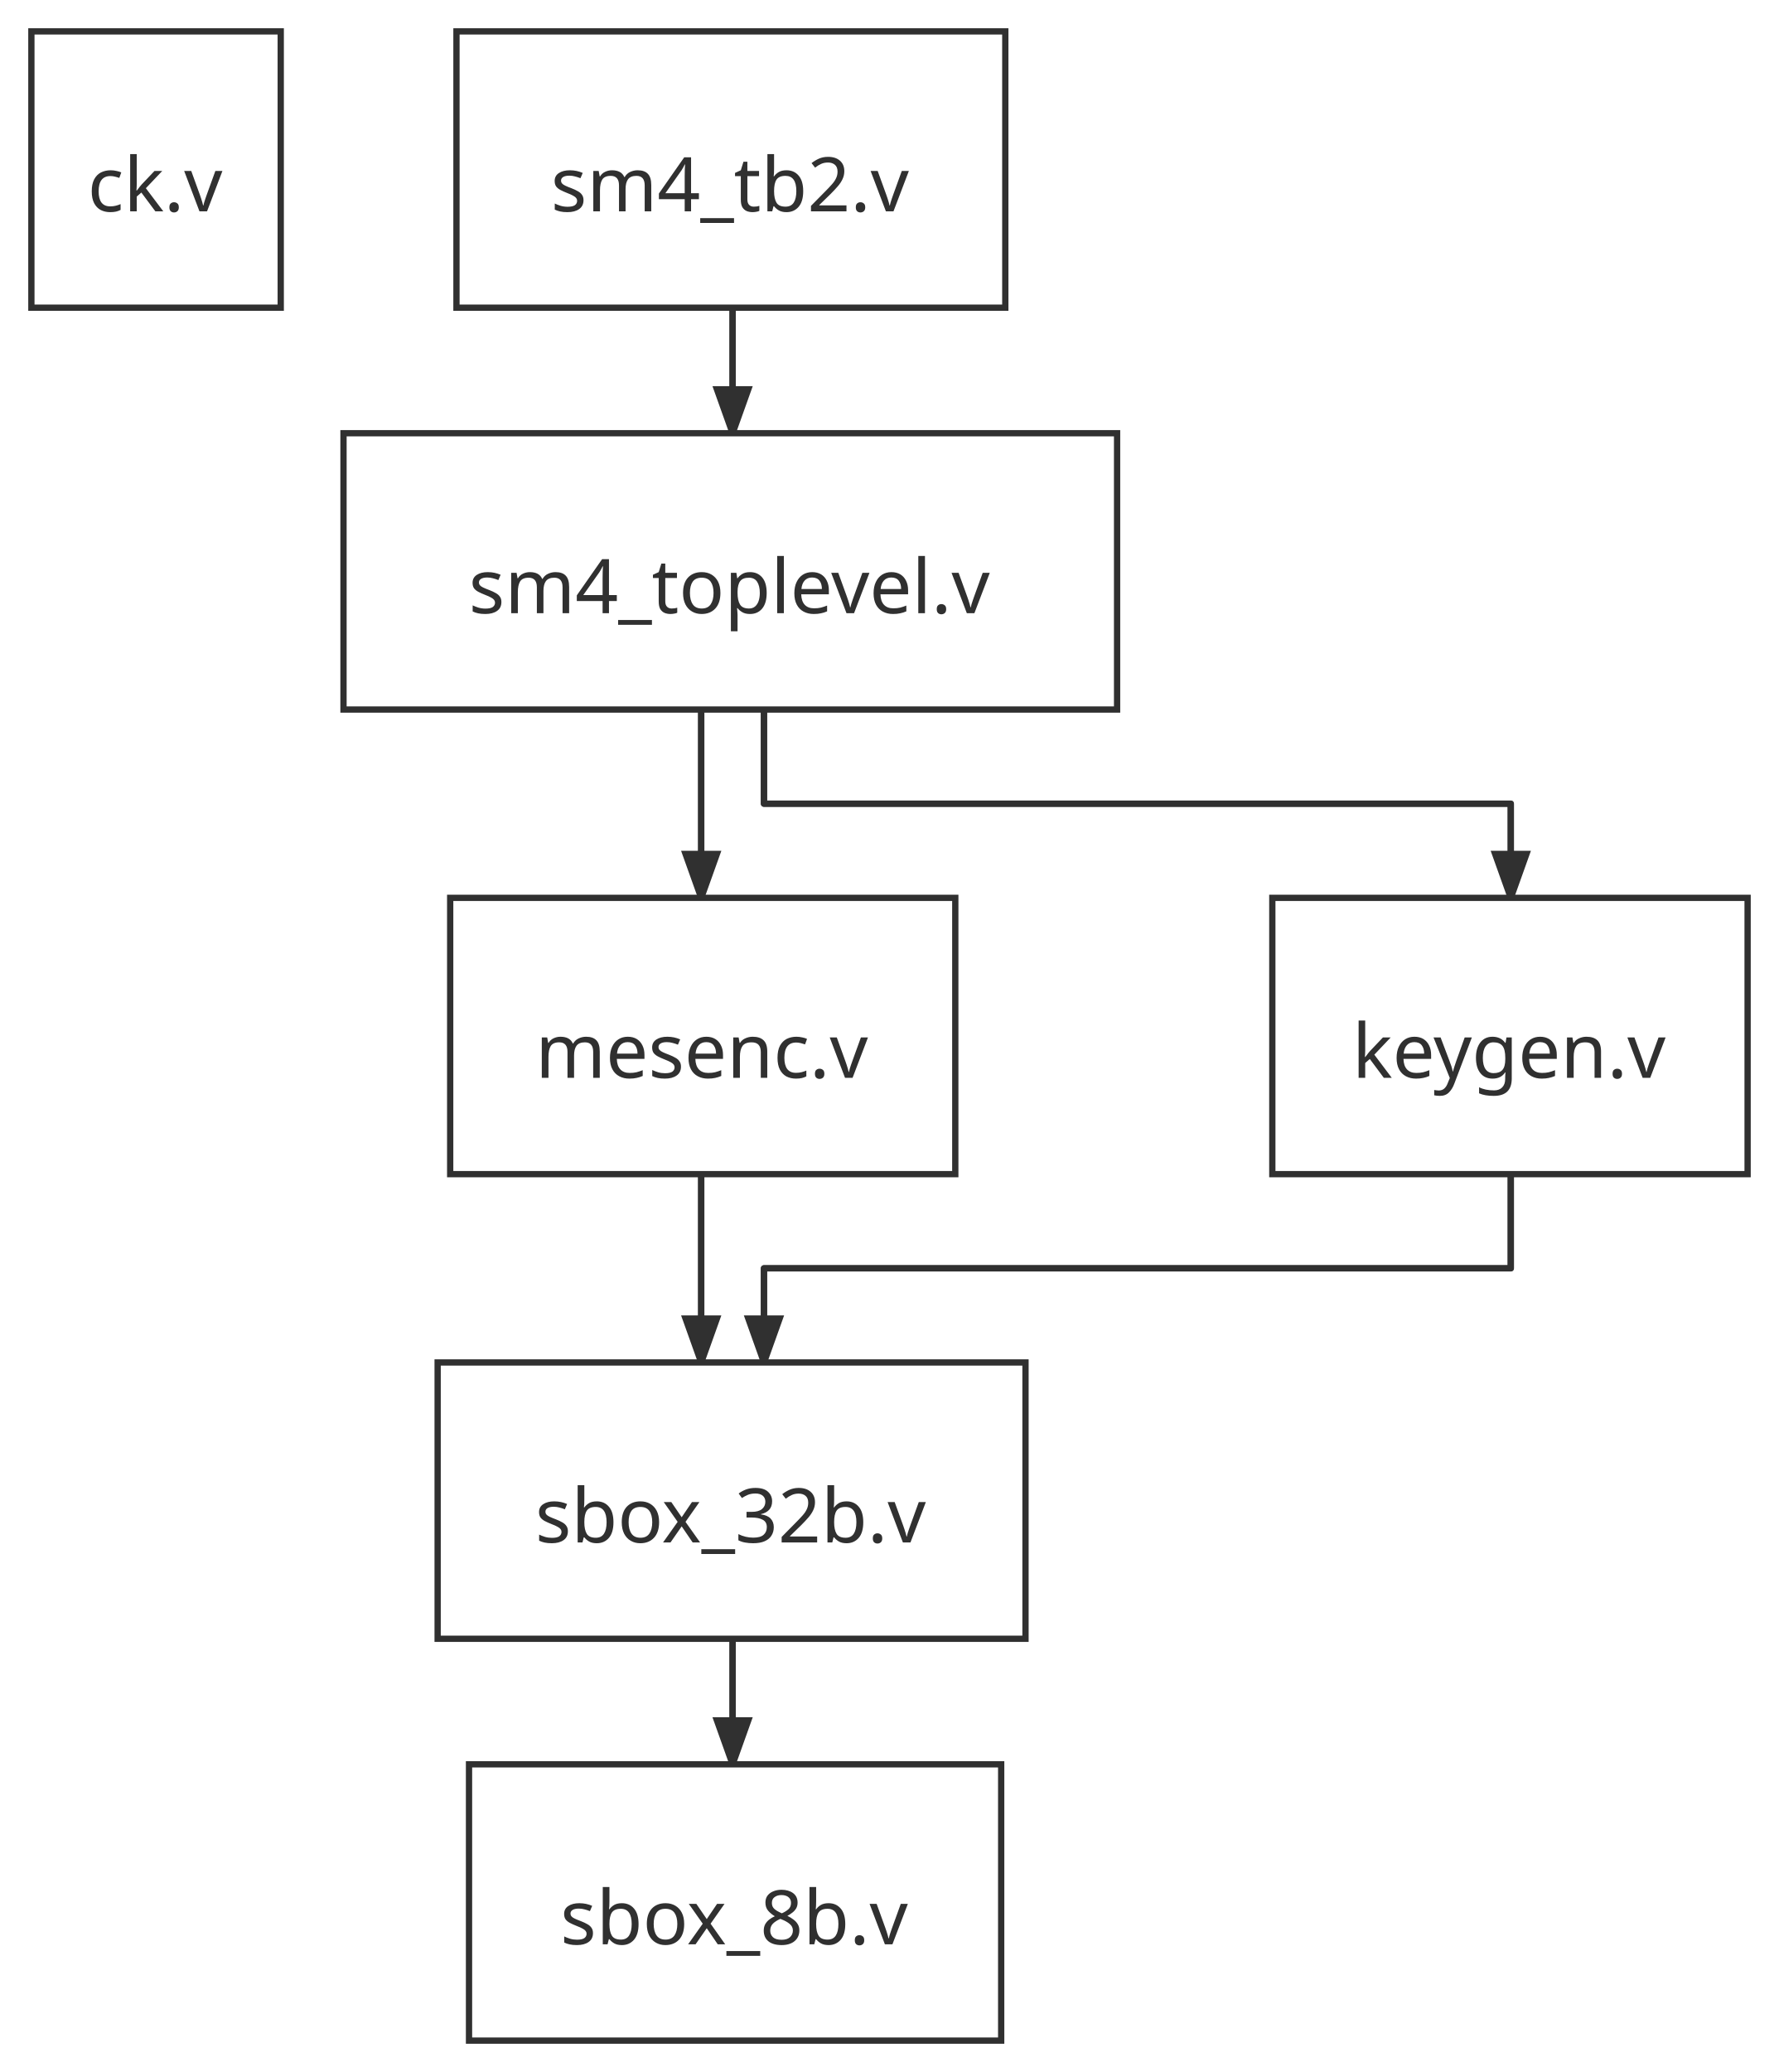
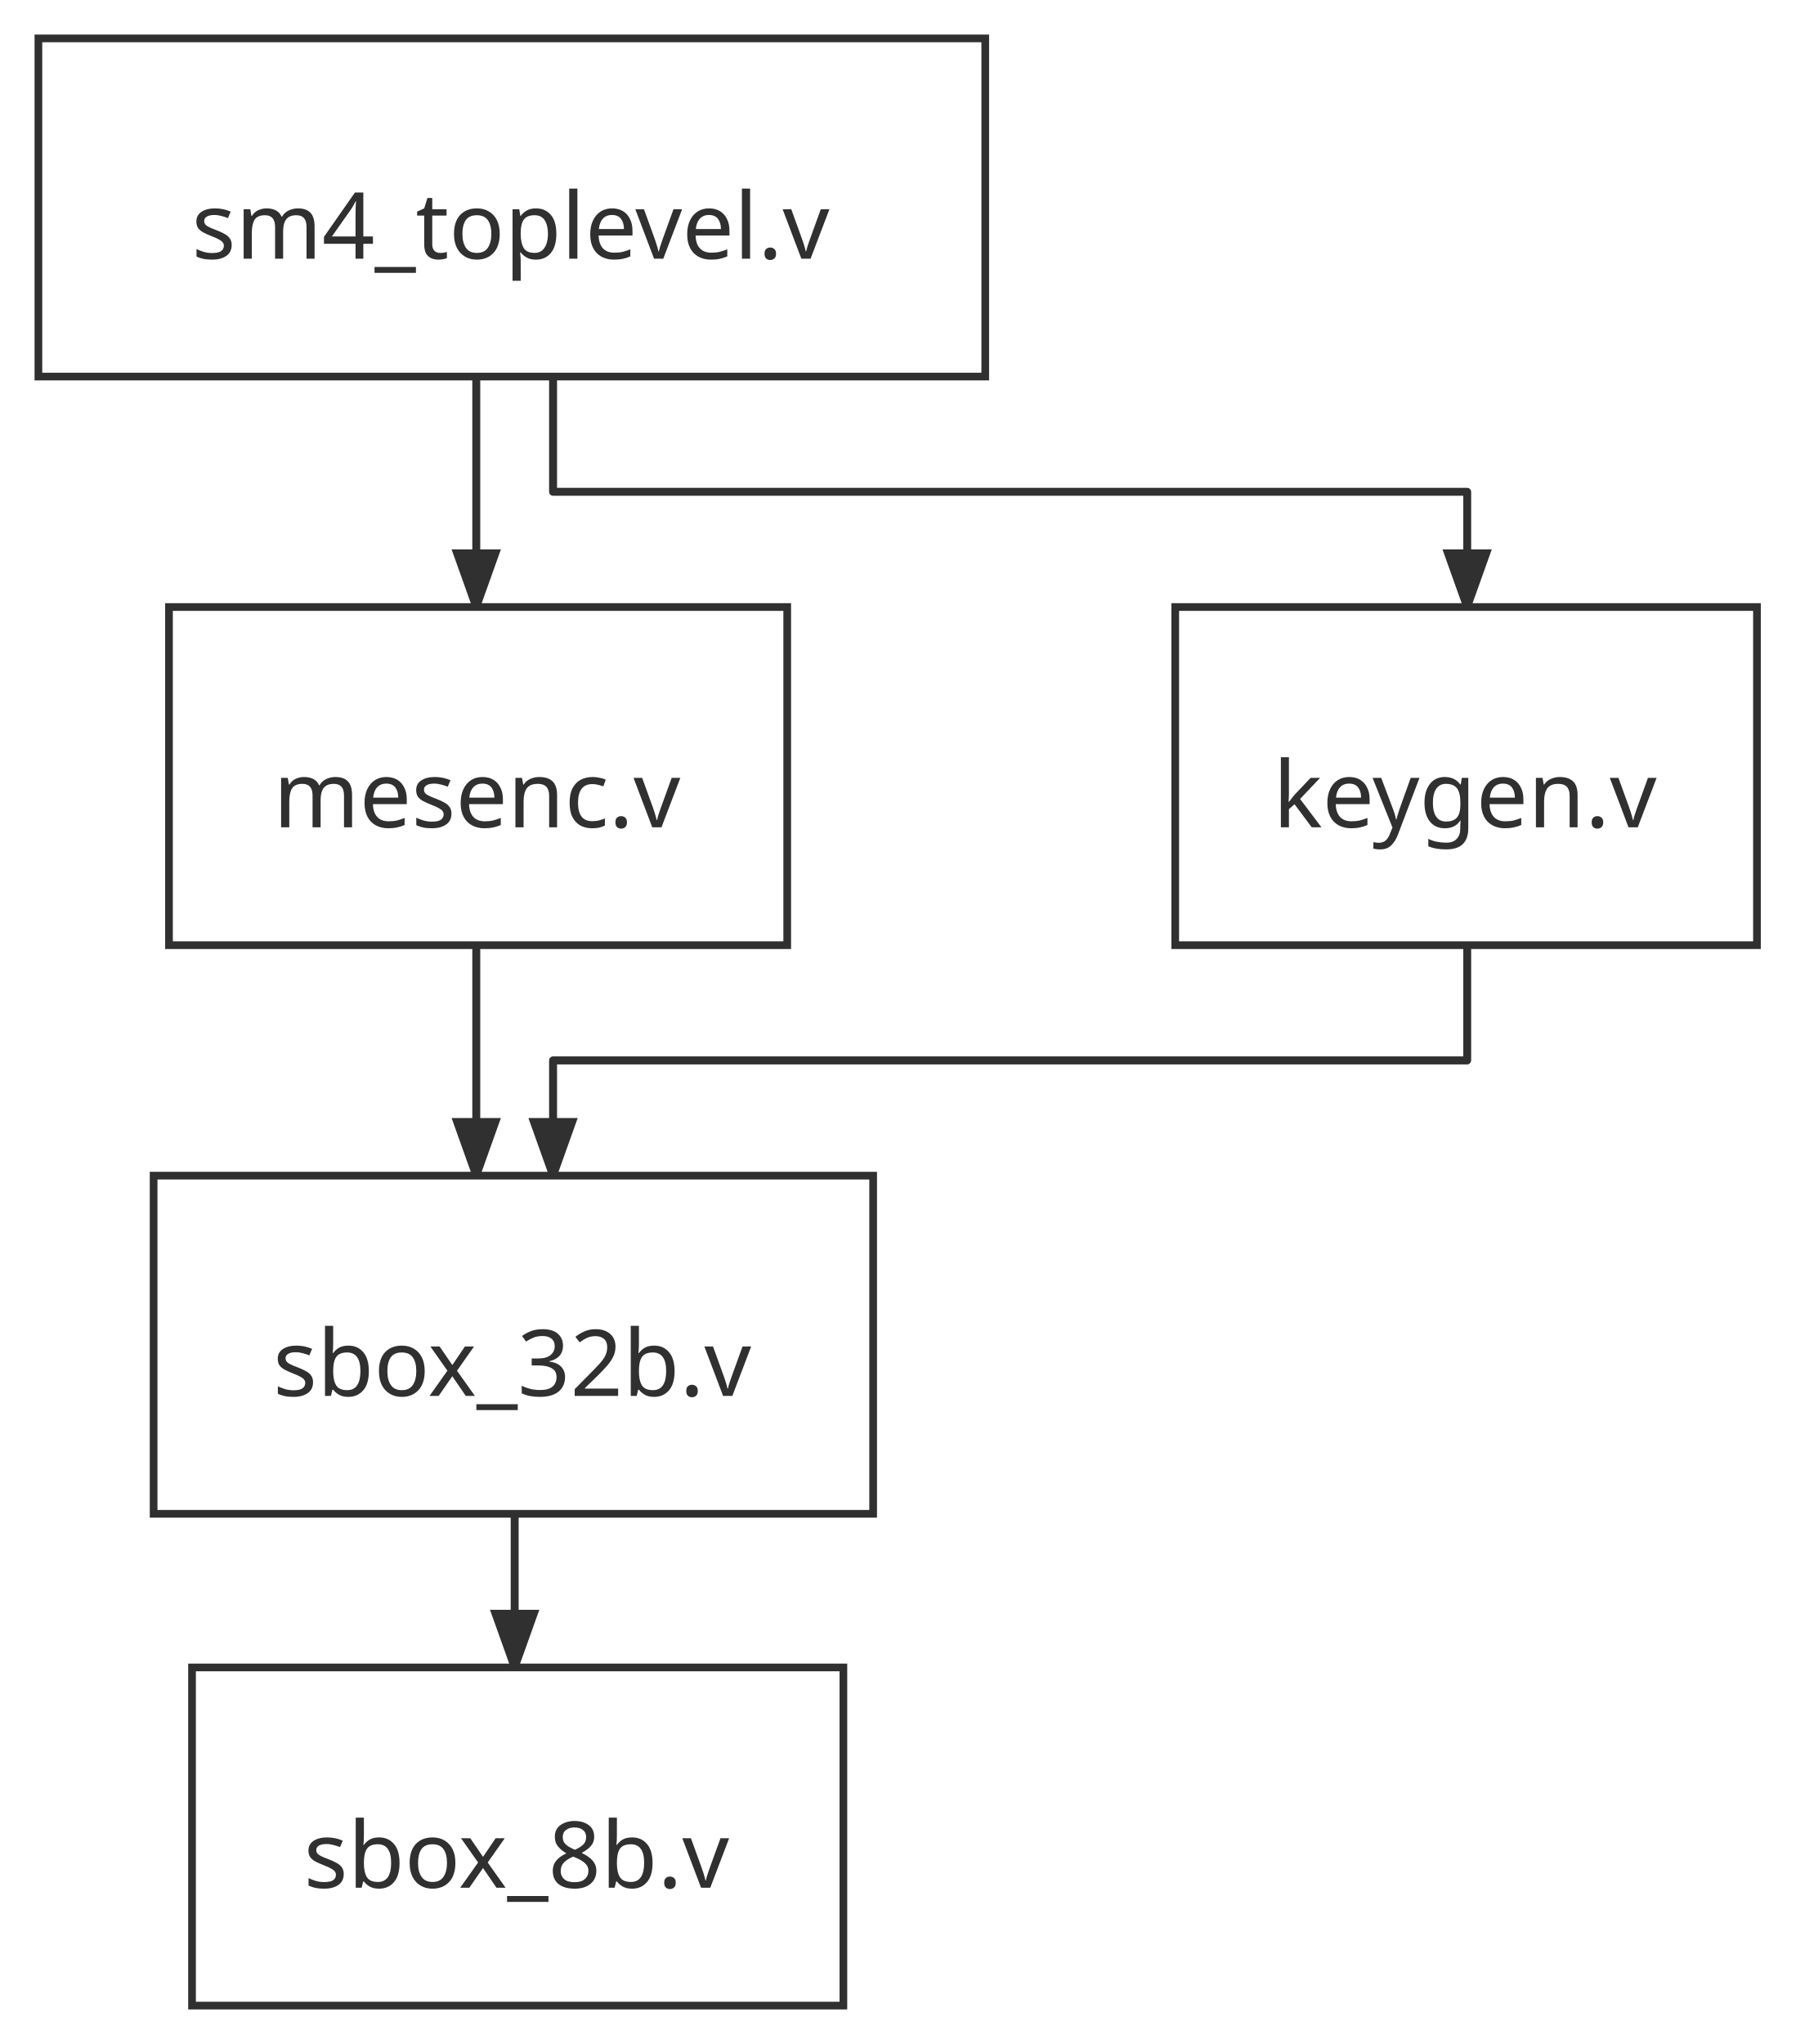
- <svg xmlns="http://www.w3.org/2000/svg" id="sprotty_dependencies$project:sm4_flow1" class="sprotty-graph sprotty-dependencies-diagram dependencies" style="font-family:&quot;Noto Sans&quot;, Helvetica, Arial, sans-serif;-webkit-locale:&quot;en&quot;;perspective-origin:0px 0px;transform-origin:0px 0px;" version="1.1" viewBox="7 7 283.469 330.078" width="283.469" height="330.078">
+ <svg xmlns="http://www.w3.org/2000/svg" id="sprotty_dependencies$project:sm4_flow1" class="sprotty-graph sprotty-dependencies-diagram dependencies" style="font-family:&quot;Noto Sans&quot;, Helvetica, Arial, sans-serif;-webkit-locale:&quot;en&quot;;perspective-origin:0px 0px;transform-origin:0px 0px;" version="1.1" viewBox="7 7 233.734 266.062" width="233.734" height="266.062">
  <g transform="scale(1) translate(0,0)">
-     <g id="sprotty_dependencies$project:sm4_flow1/FileNodeImpl$sbox_8b.v" class="file" transform="translate(81.73438, 288.0625)">
+     <g id="sprotty_dependencies$project:sm4_flow1/FileNodeImpl$sbox_8b.v" class="file" transform="translate(32, 224.0469)">
      <rect x="0" y="0" width="84.797" height="44.016" class="sprotty-node" style="fill:rgb(255, 255, 255);stroke:rgb(48, 48, 48);" />
      <text class="clickable sprotty-label file" id="sprotty_dependencies$project:sm4_flow1/FileNodeImpl$sbox_8b.v/label" transform="translate(5, 10) translate(37.23438, 18.67188)" style="cursor:default;perspective-origin:0.104px 0px;fill:rgb(48, 48, 48);text-anchor:middle;">sbox_8b.v</text>
    </g>
-     <g id="sprotty_dependencies$project:sm4_flow1/FileNodeImpl$sbox_32b.v" class="file" transform="translate(76.73438, 224.0469)">
+     <g id="sprotty_dependencies$project:sm4_flow1/FileNodeImpl$sbox_32b.v" class="file" transform="translate(27, 160.0312)">
      <rect x="0" y="0" width="93.672" height="44.016" class="sprotty-node" style="fill:rgb(255, 255, 255);stroke:rgb(48, 48, 48);" />
      <text class="clickable sprotty-label file" id="sprotty_dependencies$project:sm4_flow1/FileNodeImpl$sbox_32b.v/label" transform="translate(5, 10) translate(41.67188, 18.67188)" style="cursor:default;perspective-origin:0.104px 0px;fill:rgb(48, 48, 48);text-anchor:middle;">sbox_32b.v</text>
    </g>
-     <g id="sprotty_dependencies$project:sm4_flow1/FileNodeImpl$ck.v" class="file" transform="translate(12, 12)">
-       <rect x="0" y="0" width="39.734" height="44.016" class="sprotty-node" style="fill:rgb(255, 255, 255);stroke:rgb(48, 48, 48);" />
-       <text class="clickable sprotty-label file" id="sprotty_dependencies$project:sm4_flow1/FileNodeImpl$ck.v/label" transform="translate(5, 10) translate(14.70312, 18.67188)" style="cursor:default;perspective-origin:0.104px 0px;fill:rgb(48, 48, 48);text-anchor:middle;">ck.v</text>
-     </g>
-     <g id="sprotty_dependencies$project:sm4_flow1/FileNodeImpl$sm4_toplevel.v" class="file" transform="translate(61.73438, 76.01562)">
+     <g id="sprotty_dependencies$project:sm4_flow1/FileNodeImpl$sm4_toplevel.v" class="file" transform="translate(12, 12)">
      <rect x="0" y="0" width="123.266" height="44.016" class="sprotty-node" style="fill:rgb(255, 255, 255);stroke:rgb(48, 48, 48);" />
      <text class="clickable sprotty-label file" id="sprotty_dependencies$project:sm4_flow1/FileNodeImpl$sm4_toplevel.v/label" transform="translate(5, 10) translate(56.46875, 18.67188)" style="cursor:default;perspective-origin:0.104px 0px;fill:rgb(48, 48, 48);text-anchor:middle;">sm4_toplevel.v</text>
    </g>
-     <g id="sprotty_dependencies$project:sm4_flow1/FileNodeImpl$sm4_tb2.v" class="file" transform="translate(79.73438, 12)">
-       <rect x="0" y="0" width="87.453" height="44.016" class="sprotty-node" style="fill:rgb(255, 255, 255);stroke:rgb(48, 48, 48);" />
-       <text class="clickable sprotty-label file" id="sprotty_dependencies$project:sm4_flow1/FileNodeImpl$sm4_tb2.v/label" transform="translate(5, 10) translate(38.5625, 18.67188)" style="cursor:default;perspective-origin:0.104px 0px;fill:rgb(48, 48, 48);text-anchor:middle;">sm4_tb2.v</text>
-     </g>
-     <g id="sprotty_dependencies$project:sm4_flow1/FileNodeImpl$keygen.v" class="file" transform="translate(209.7344, 150.0312)">
+     <g id="sprotty_dependencies$project:sm4_flow1/FileNodeImpl$keygen.v" class="file" transform="translate(160, 86.01562)">
      <rect x="0" y="0" width="75.734" height="44.016" class="sprotty-node" style="fill:rgb(255, 255, 255);stroke:rgb(48, 48, 48);" />
      <text class="clickable sprotty-label file" id="sprotty_dependencies$project:sm4_flow1/FileNodeImpl$keygen.v/label" transform="translate(5, 10) translate(32.70312, 18.67188)" style="cursor:default;perspective-origin:0.104px 0px;fill:rgb(48, 48, 48);text-anchor:middle;">keygen.v</text>
    </g>
-     <g id="sprotty_dependencies$project:sm4_flow1/FileNodeImpl$mesenc.v" class="file" transform="translate(78.73438, 150.0312)">
+     <g id="sprotty_dependencies$project:sm4_flow1/FileNodeImpl$mesenc.v" class="file" transform="translate(29, 86.01562)">
      <rect x="0" y="0" width="80.484" height="44.016" class="sprotty-node" style="fill:rgb(255, 255, 255);stroke:rgb(48, 48, 48);" />
      <text class="clickable sprotty-label file" id="sprotty_dependencies$project:sm4_flow1/FileNodeImpl$mesenc.v/label" transform="translate(5, 10) translate(35.07812, 18.67188)" style="cursor:default;perspective-origin:0.104px 0px;fill:rgb(48, 48, 48);text-anchor:middle;">mesenc.v</text>
    </g>
    <g id="sprotty_dependencies$project:sm4_flow1/FileNodeImpl$sbox_32b.v_to_dependencies$project:sm4_flow1/FileNodeImpl$sbox_8b.v" class="sprotty-edge dependency" style="fill:none;stroke:rgb(48, 48, 48);stroke-linejoin:round;">
      <g>
-         <path d=" M123.734,268.062 L123.734,288.062" />
-         <path d=" M123.734,268.062 L123.734,288.062" class="clickable" style="cursor:default;" />
+         <path d=" M74,204.047 L74,224.047" />
+         <path d=" M74,204.047 L74,224.047" class="clickable" style="cursor:default;" />
      </g>
-       <path d="M 123.734,288.062 L 130.734,285.562 L 130.734,290.562 Z" transform="rotate(-90 123.7344 288.0625)" class="arrow" style="fill:rgb(48, 48, 48);stroke-linejoin:miter;stroke-miterlimit:2;" />
+       <path d="M 74,224.047 L 81,221.547 L 81,226.547 Z" transform="rotate(-90 74 224.0469)" class="arrow" style="fill:rgb(48, 48, 48);stroke-linejoin:miter;stroke-miterlimit:2;" />
    </g>
    <g id="sprotty_dependencies$project:sm4_flow1/FileNodeImpl$sm4_toplevel.v_to_dependencies$project:sm4_flow1/FileNodeImpl$keygen.v" class="sprotty-edge dependency" style="fill:none;stroke:rgb(48, 48, 48);stroke-linejoin:round;">
      <g>
-         <path d=" M128.734,120.031 L128.734,135.031 L247.734,135.031 L247.734,150.031" />
-         <path d=" M128.734,120.031 L128.734,135.031 L247.734,135.031 L247.734,150.031" class="clickable" style="cursor:default;" />
+         <path d=" M79,56.016 L79,71.016 L198,71.016 L198,86.016" />
+         <path d=" M79,56.016 L79,71.016 L198,71.016 L198,86.016" class="clickable" style="cursor:default;" />
      </g>
-       <path d="M 247.734,150.031 L 254.734,147.531 L 254.734,152.531 Z" transform="rotate(-90 247.7344 150.0312)" class="arrow" style="fill:rgb(48, 48, 48);stroke-linejoin:miter;stroke-miterlimit:2;" />
+       <path d="M 198,86.016 L 205,83.516 L 205,88.516 Z" transform="rotate(-90 198 86.01562)" class="arrow" style="fill:rgb(48, 48, 48);stroke-linejoin:miter;stroke-miterlimit:2;" />
    </g>
    <g id="sprotty_dependencies$project:sm4_flow1/FileNodeImpl$sm4_toplevel.v_to_dependencies$project:sm4_flow1/FileNodeImpl$mesenc.v" class="sprotty-edge dependency" style="fill:none;stroke:rgb(48, 48, 48);stroke-linejoin:round;">
      <g>
-         <path d=" M118.734,120.031 L118.734,150.031" />
-         <path d=" M118.734,120.031 L118.734,150.031" class="clickable" style="cursor:default;" />
+         <path d=" M69,56.016 L69,86.016" />
+         <path d=" M69,56.016 L69,86.016" class="clickable" style="cursor:default;" />
      </g>
-       <path d="M 118.734,150.031 L 125.734,147.531 L 125.734,152.531 Z" transform="rotate(-90 118.7344 150.0312)" class="arrow" style="fill:rgb(48, 48, 48);stroke-linejoin:miter;stroke-miterlimit:2;" />
-     </g>
-     <g id="sprotty_dependencies$project:sm4_flow1/FileNodeImpl$sm4_tb2.v_to_dependencies$project:sm4_flow1/FileNodeImpl$sm4_toplevel.v" class="sprotty-edge dependency" style="fill:none;stroke:rgb(48, 48, 48);stroke-linejoin:round;">
-       <g>
-         <path d=" M123.734,56.016 L123.734,76.016" />
-         <path d=" M123.734,56.016 L123.734,76.016" class="clickable" style="cursor:default;" />
-       </g>
-       <path d="M 123.734,76.016 L 130.734,73.516 L 130.734,78.516 Z" transform="rotate(-90 123.7344 76.01562)" class="arrow" style="fill:rgb(48, 48, 48);stroke-linejoin:miter;stroke-miterlimit:2;" />
+       <path d="M 69,86.016 L 76,83.516 L 76,88.516 Z" transform="rotate(-90 69 86.01562)" class="arrow" style="fill:rgb(48, 48, 48);stroke-linejoin:miter;stroke-miterlimit:2;" />
    </g>
    <g id="sprotty_dependencies$project:sm4_flow1/FileNodeImpl$keygen.v_to_dependencies$project:sm4_flow1/FileNodeImpl$sbox_32b.v" class="sprotty-edge dependency" style="fill:none;stroke:rgb(48, 48, 48);stroke-linejoin:round;">
      <g>
-         <path d=" M247.734,194.047 L247.734,209.047 L128.734,209.047 L128.734,224.047" />
-         <path d=" M247.734,194.047 L247.734,209.047 L128.734,209.047 L128.734,224.047" class="clickable" style="cursor:default;" />
+         <path d=" M198,130.031 L198,145.031 L79,145.031 L79,160.031" />
+         <path d=" M198,130.031 L198,145.031 L79,145.031 L79,160.031" class="clickable" style="cursor:default;" />
      </g>
-       <path d="M 128.734,224.047 L 135.734,221.547 L 135.734,226.547 Z" transform="rotate(-90 128.7344 224.0469)" class="arrow" style="fill:rgb(48, 48, 48);stroke-linejoin:miter;stroke-miterlimit:2;" />
+       <path d="M 79,160.031 L 86,157.531 L 86,162.531 Z" transform="rotate(-90 79 160.0312)" class="arrow" style="fill:rgb(48, 48, 48);stroke-linejoin:miter;stroke-miterlimit:2;" />
    </g>
    <g id="sprotty_dependencies$project:sm4_flow1/FileNodeImpl$mesenc.v_to_dependencies$project:sm4_flow1/FileNodeImpl$sbox_32b.v" class="sprotty-edge dependency" style="fill:none;stroke:rgb(48, 48, 48);stroke-linejoin:round;">
      <g>
-         <path d=" M118.734,194.047 L118.734,224.047" />
-         <path d=" M118.734,194.047 L118.734,224.047" class="clickable" style="cursor:default;" />
+         <path d=" M69,130.031 L69,160.031" />
+         <path d=" M69,130.031 L69,160.031" class="clickable" style="cursor:default;" />
      </g>
-       <path d="M 118.734,224.047 L 125.734,221.547 L 125.734,226.547 Z" transform="rotate(-90 118.7344 224.0469)" class="arrow" style="fill:rgb(48, 48, 48);stroke-linejoin:miter;stroke-miterlimit:2;" />
+       <path d="M 69,160.031 L 76,157.531 L 76,162.531 Z" transform="rotate(-90 69 160.0312)" class="arrow" style="fill:rgb(48, 48, 48);stroke-linejoin:miter;stroke-miterlimit:2;" />
    </g>
  </g>
</svg>
